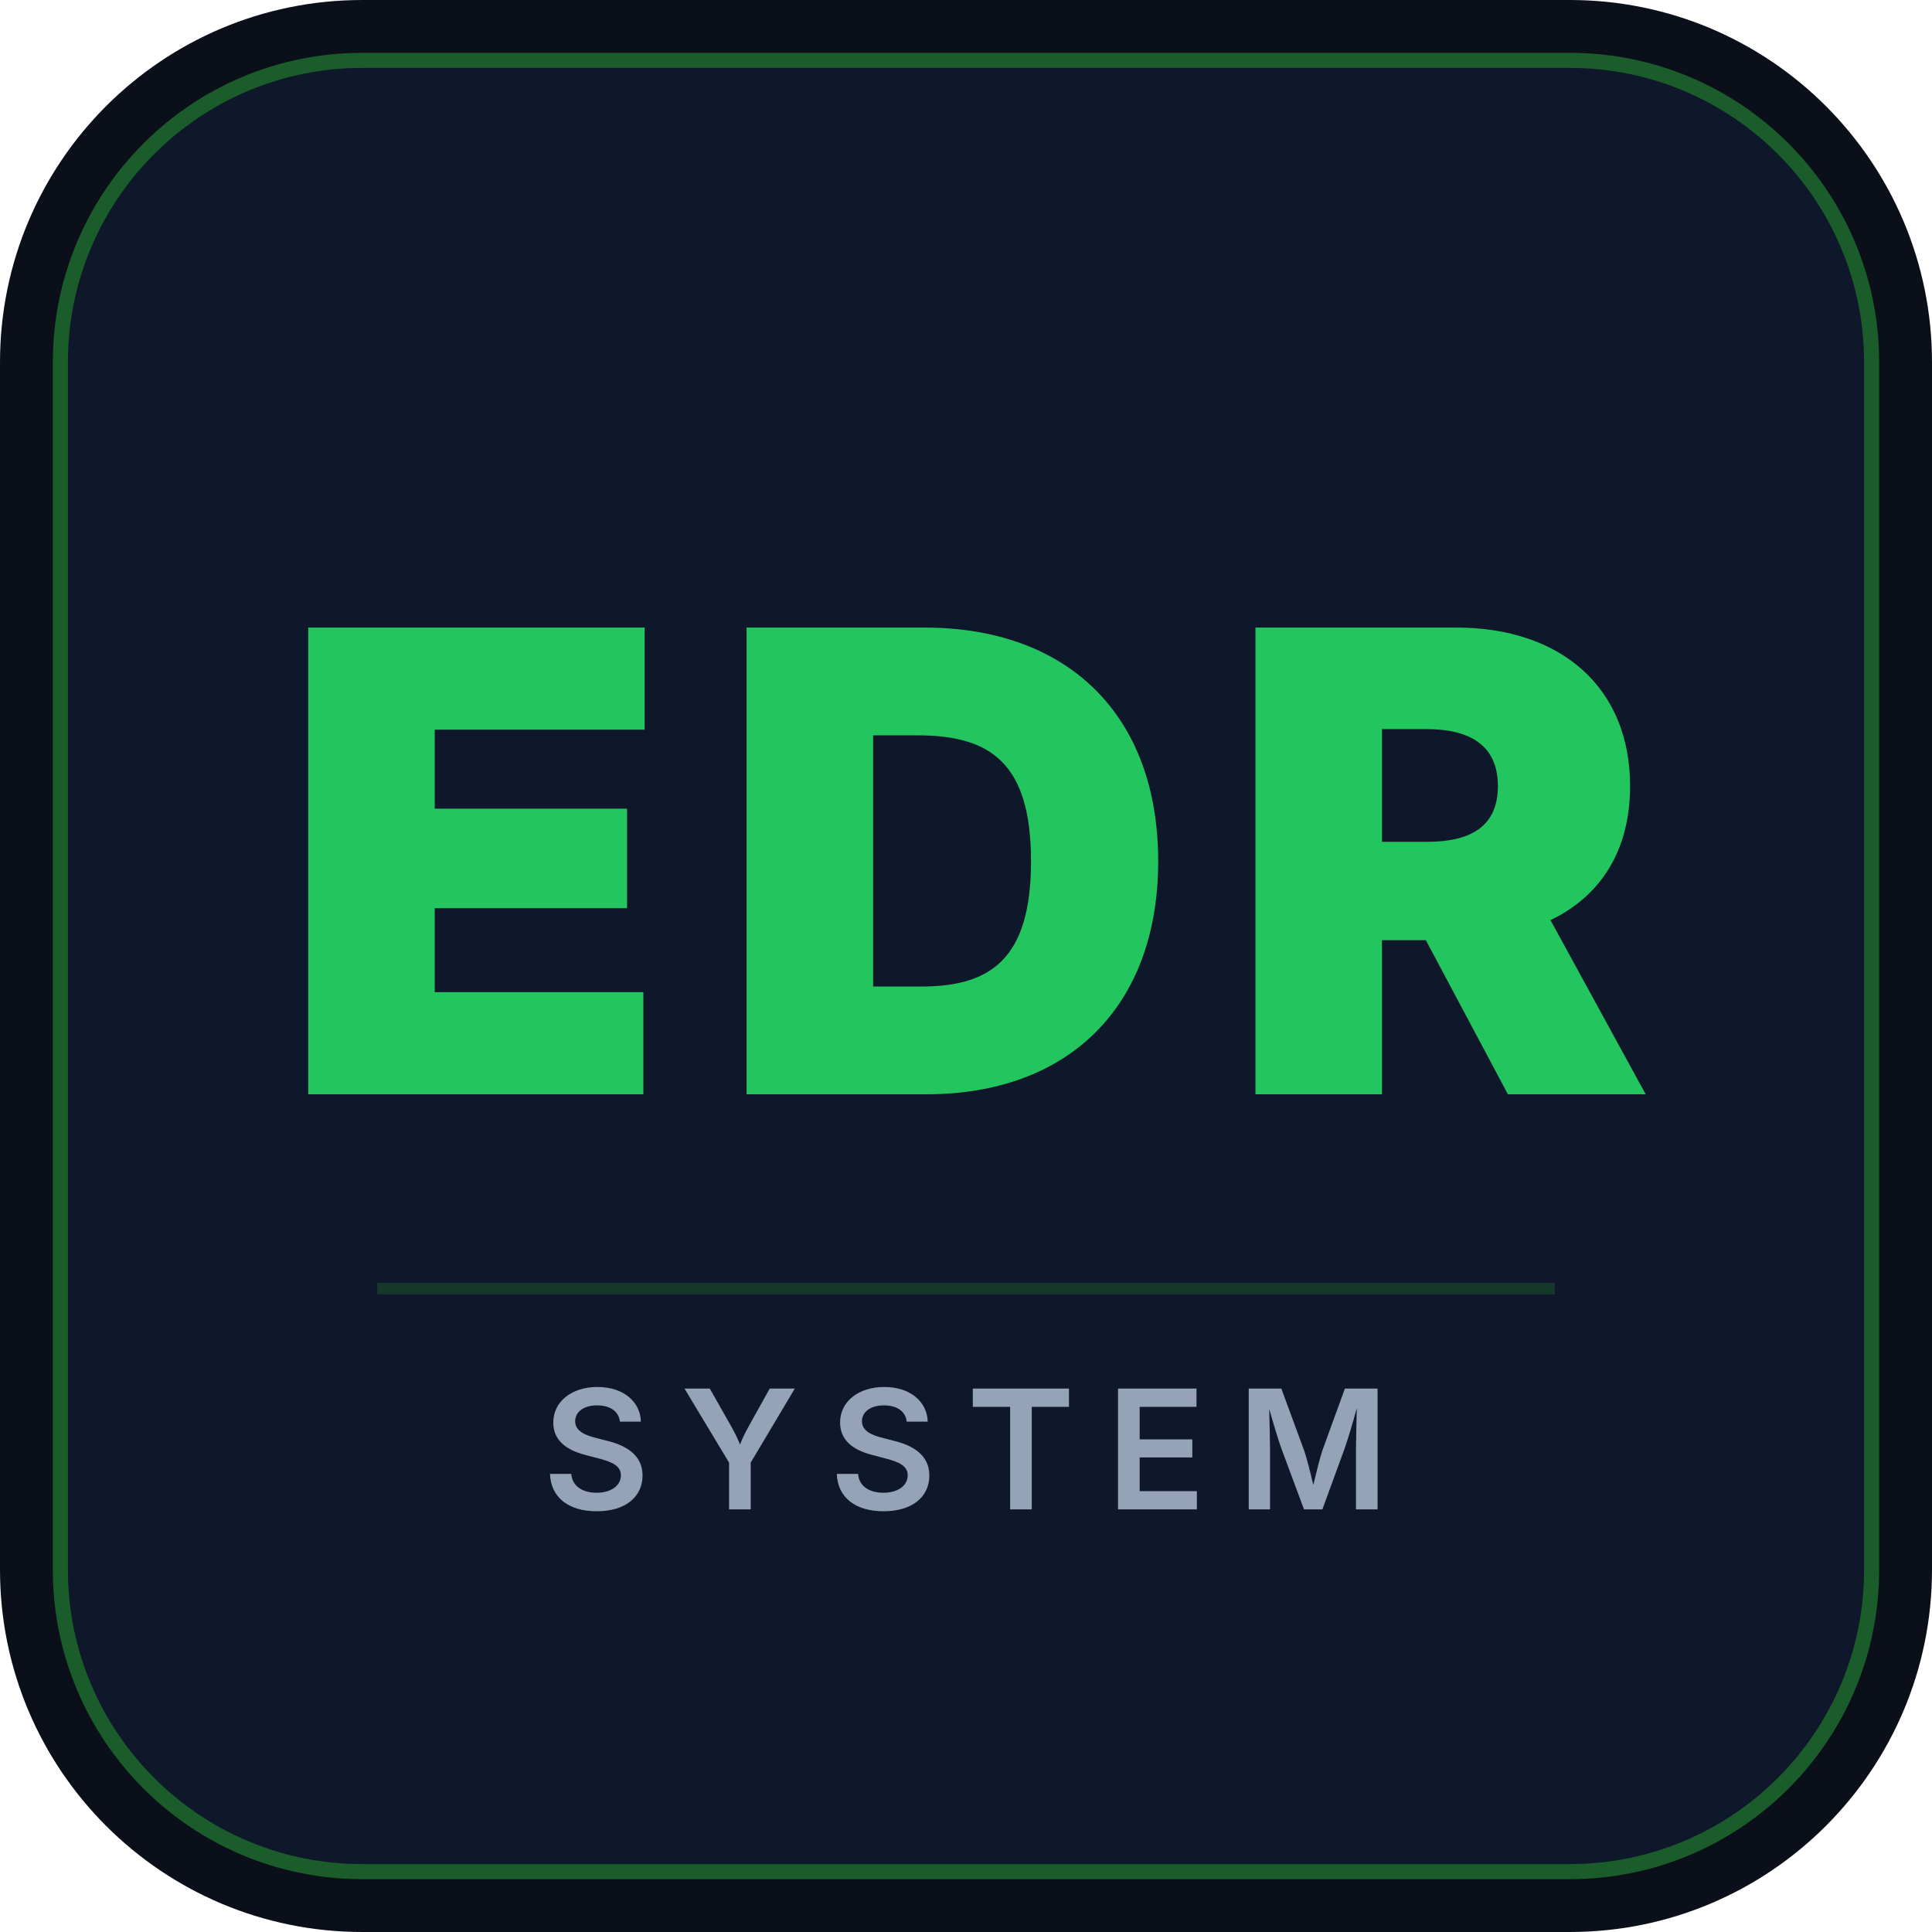
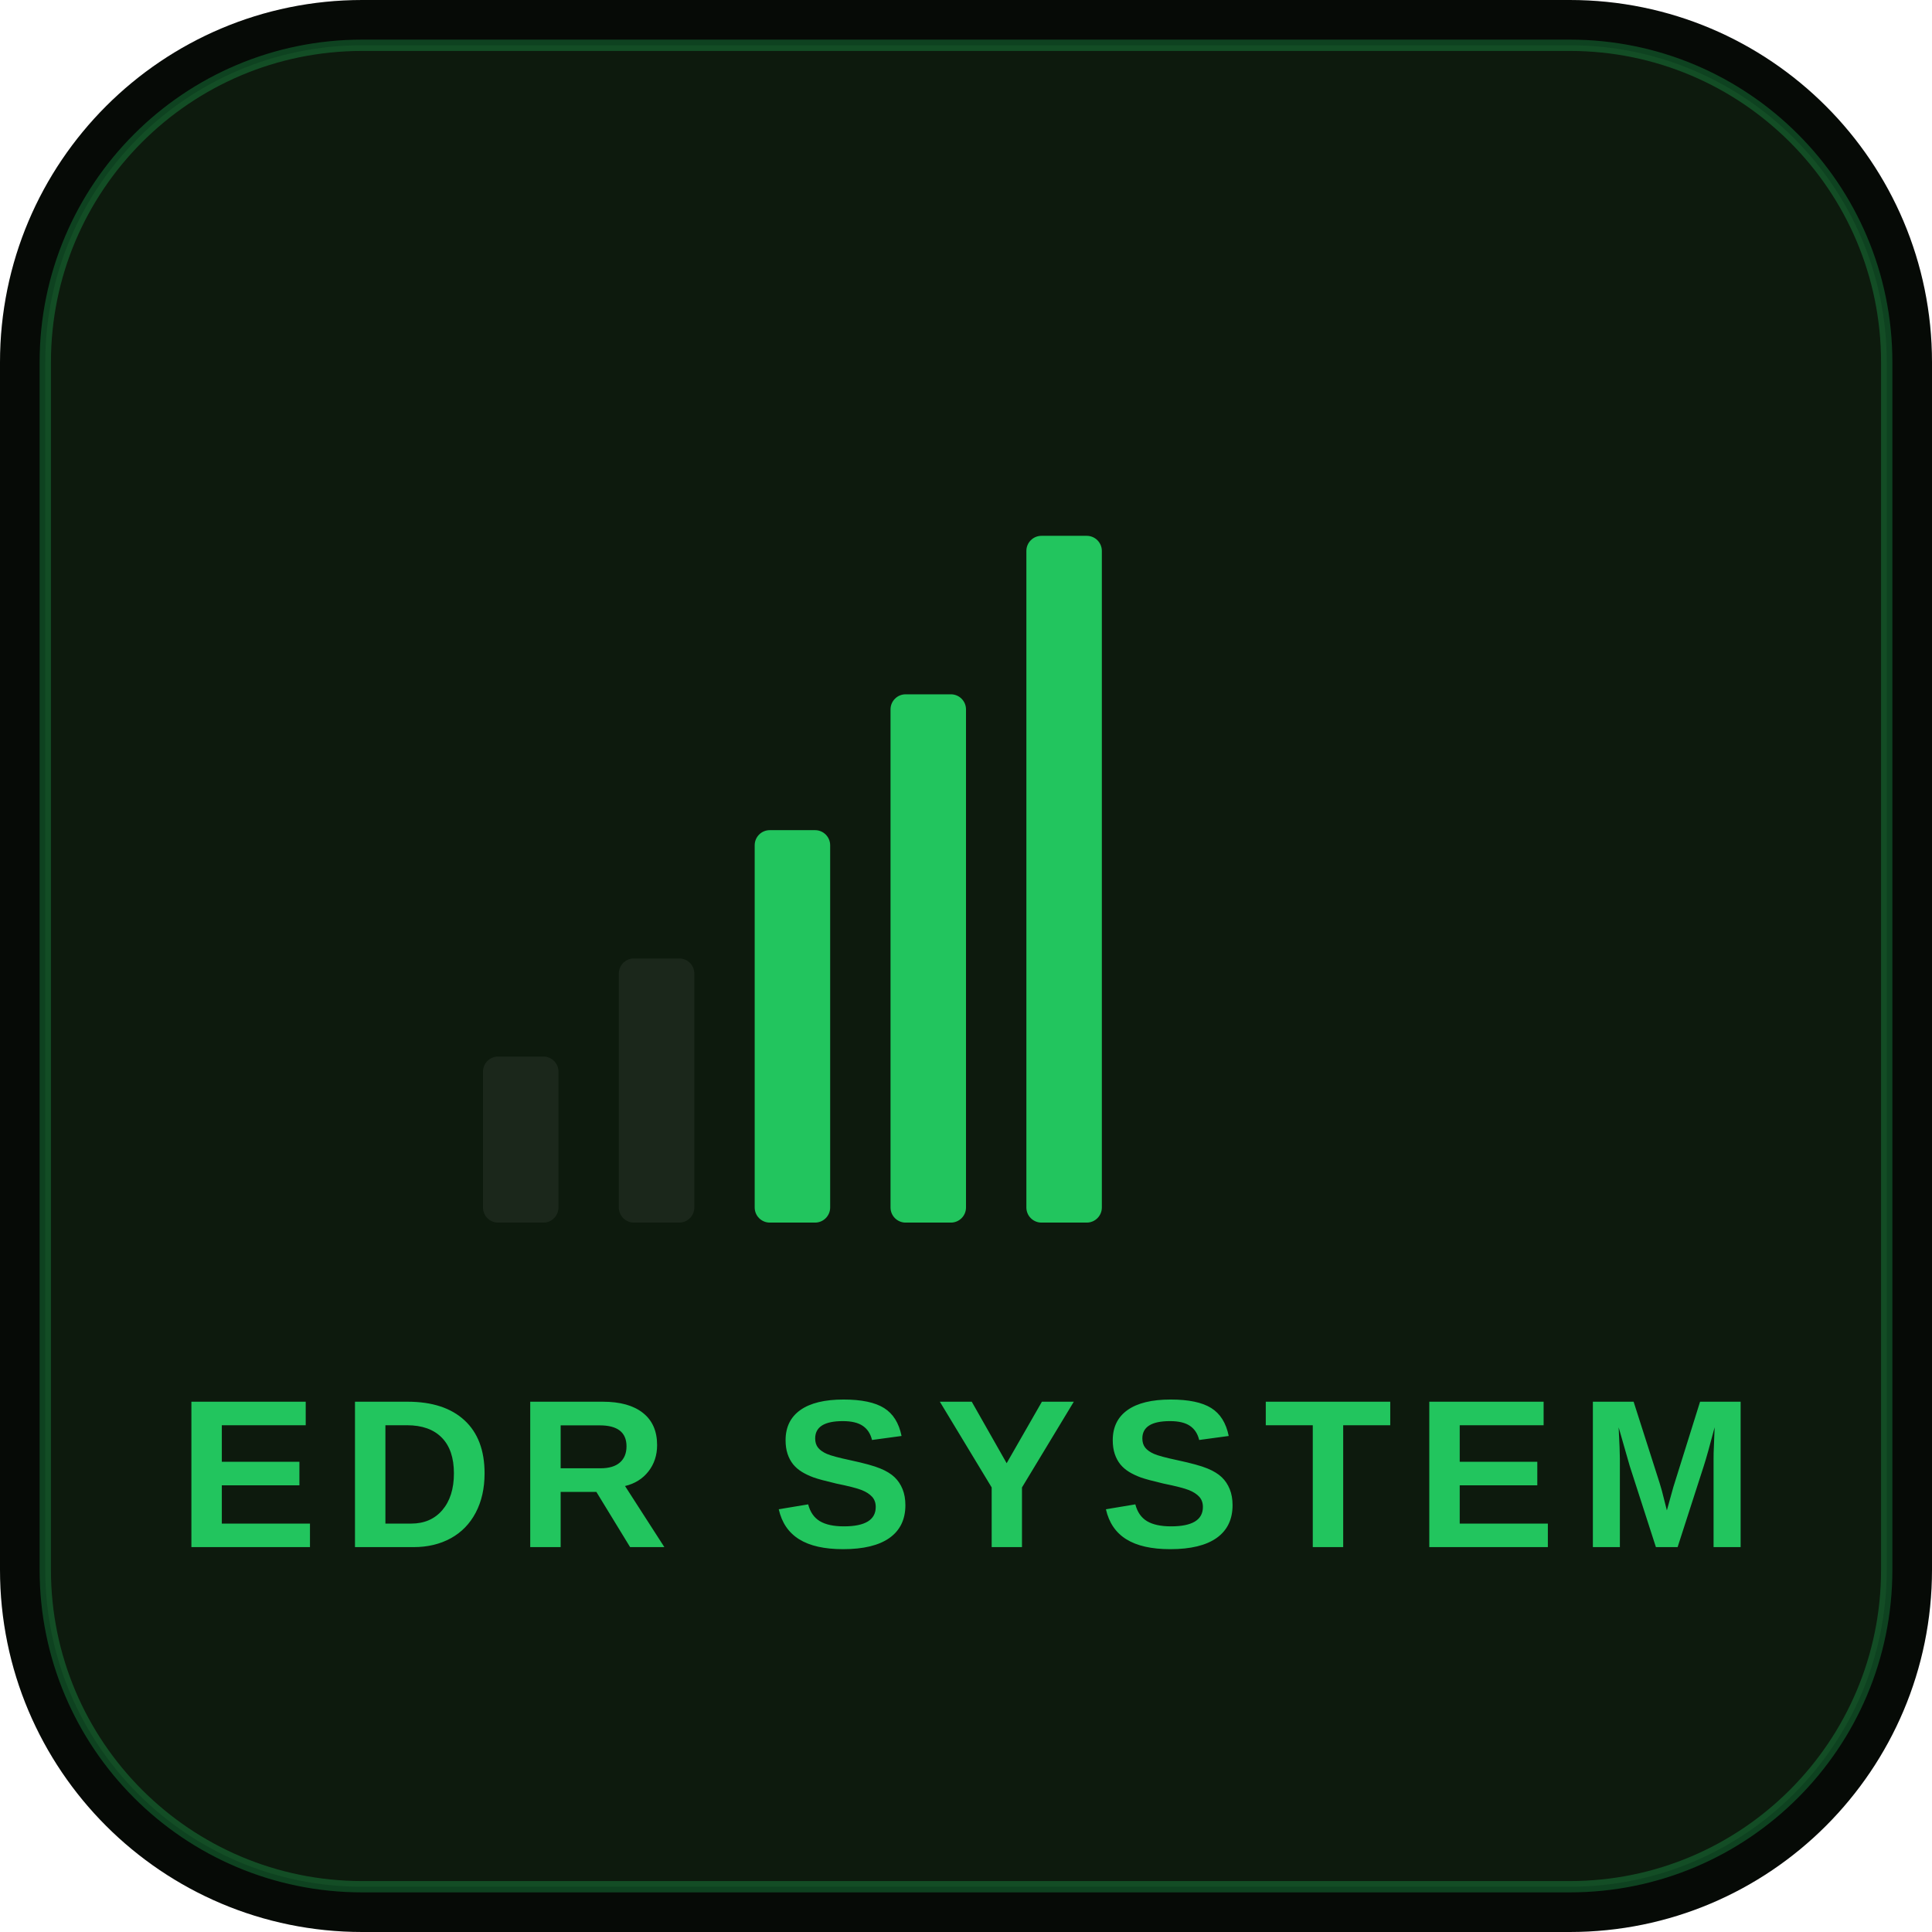
<svg xmlns="http://www.w3.org/2000/svg" viewBox="0 0 512 512" fill="none">
-   <rect width="512" height="512" rx="96" fill="#0a0f1a" />
-   <rect x="16" y="16" width="480" height="480" rx="80" fill="#0f172a" stroke="#1a5c2a" stroke-width="4" />
-   <text x="256" y="290" font-family="'Inter', 'Segoe UI', Arial, sans-serif" font-weight="900" font-size="170" fill="#22c55e" text-anchor="middle" letter-spacing="12">EDR</text>
-   <rect x="100" y="340" width="312" height="3" fill="#1a5c2a" opacity="0.5" />
-   <text x="256" y="400" font-family="'Inter', 'Segoe UI', Arial, sans-serif" font-weight="600" font-size="44" fill="#94a3b8" text-anchor="middle" letter-spacing="8">SYSTEM</text>
+   <rect width="512" height="512" rx="96" fill="#060A06" />
+   <rect x="12" y="12" width="488" height="488" rx="84" fill="#0d1a0d" stroke="rgba(34,197,94,0.3)" stroke-width="3" />
+   <rect x="128" y="280" width="20" height="44" rx="4" fill="rgba(255,255,255,0.06)" />
+   <rect x="164" y="254" width="20" height="70" rx="4" fill="rgba(255,255,255,0.06)" />
+   <rect x="200" y="220" width="20" height="104" rx="4" fill="#22c55e" />
+   <rect x="236" y="184" width="20" height="140" rx="4" fill="#22c55e" />
+   <rect x="272" y="142" width="20" height="182" rx="4" fill="#22c55e" />
+   <text x="256" y="410" font-family="'Rajdhani', Arial, sans-serif" font-weight="700" font-size="56" fill="#22c55e" text-anchor="middle" letter-spacing="6">EDR SYSTEM</text>
</svg>
